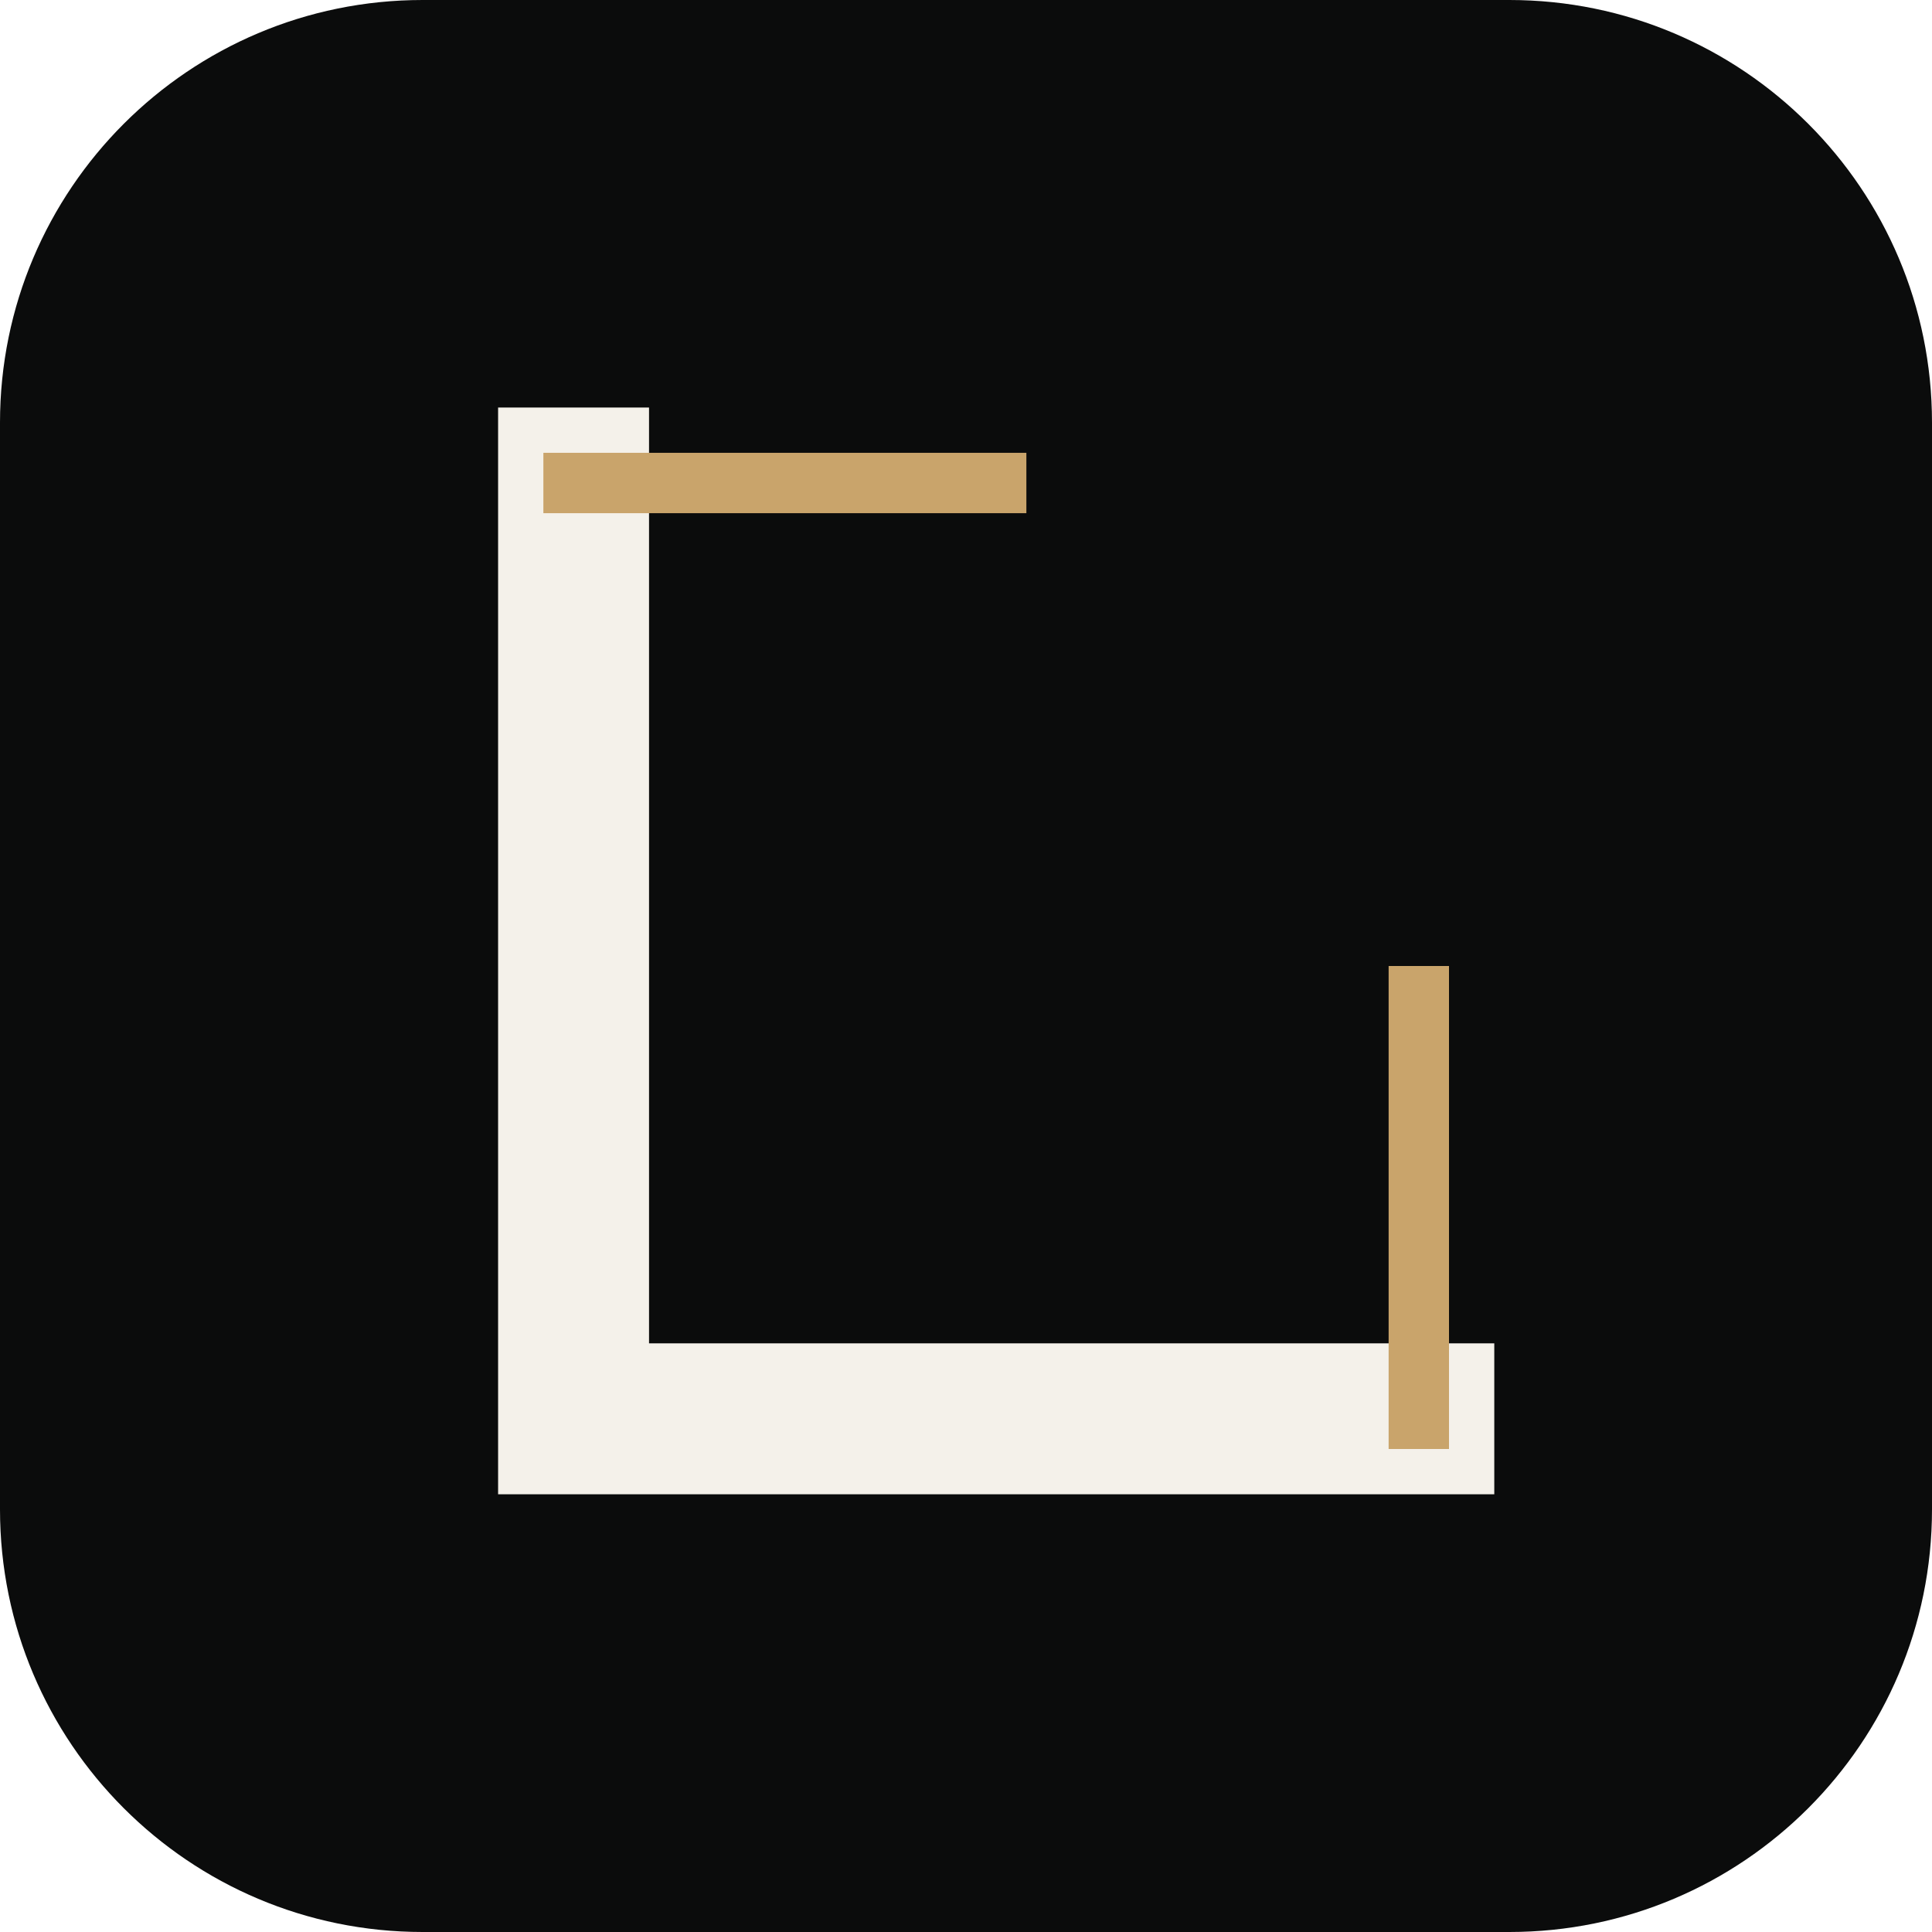
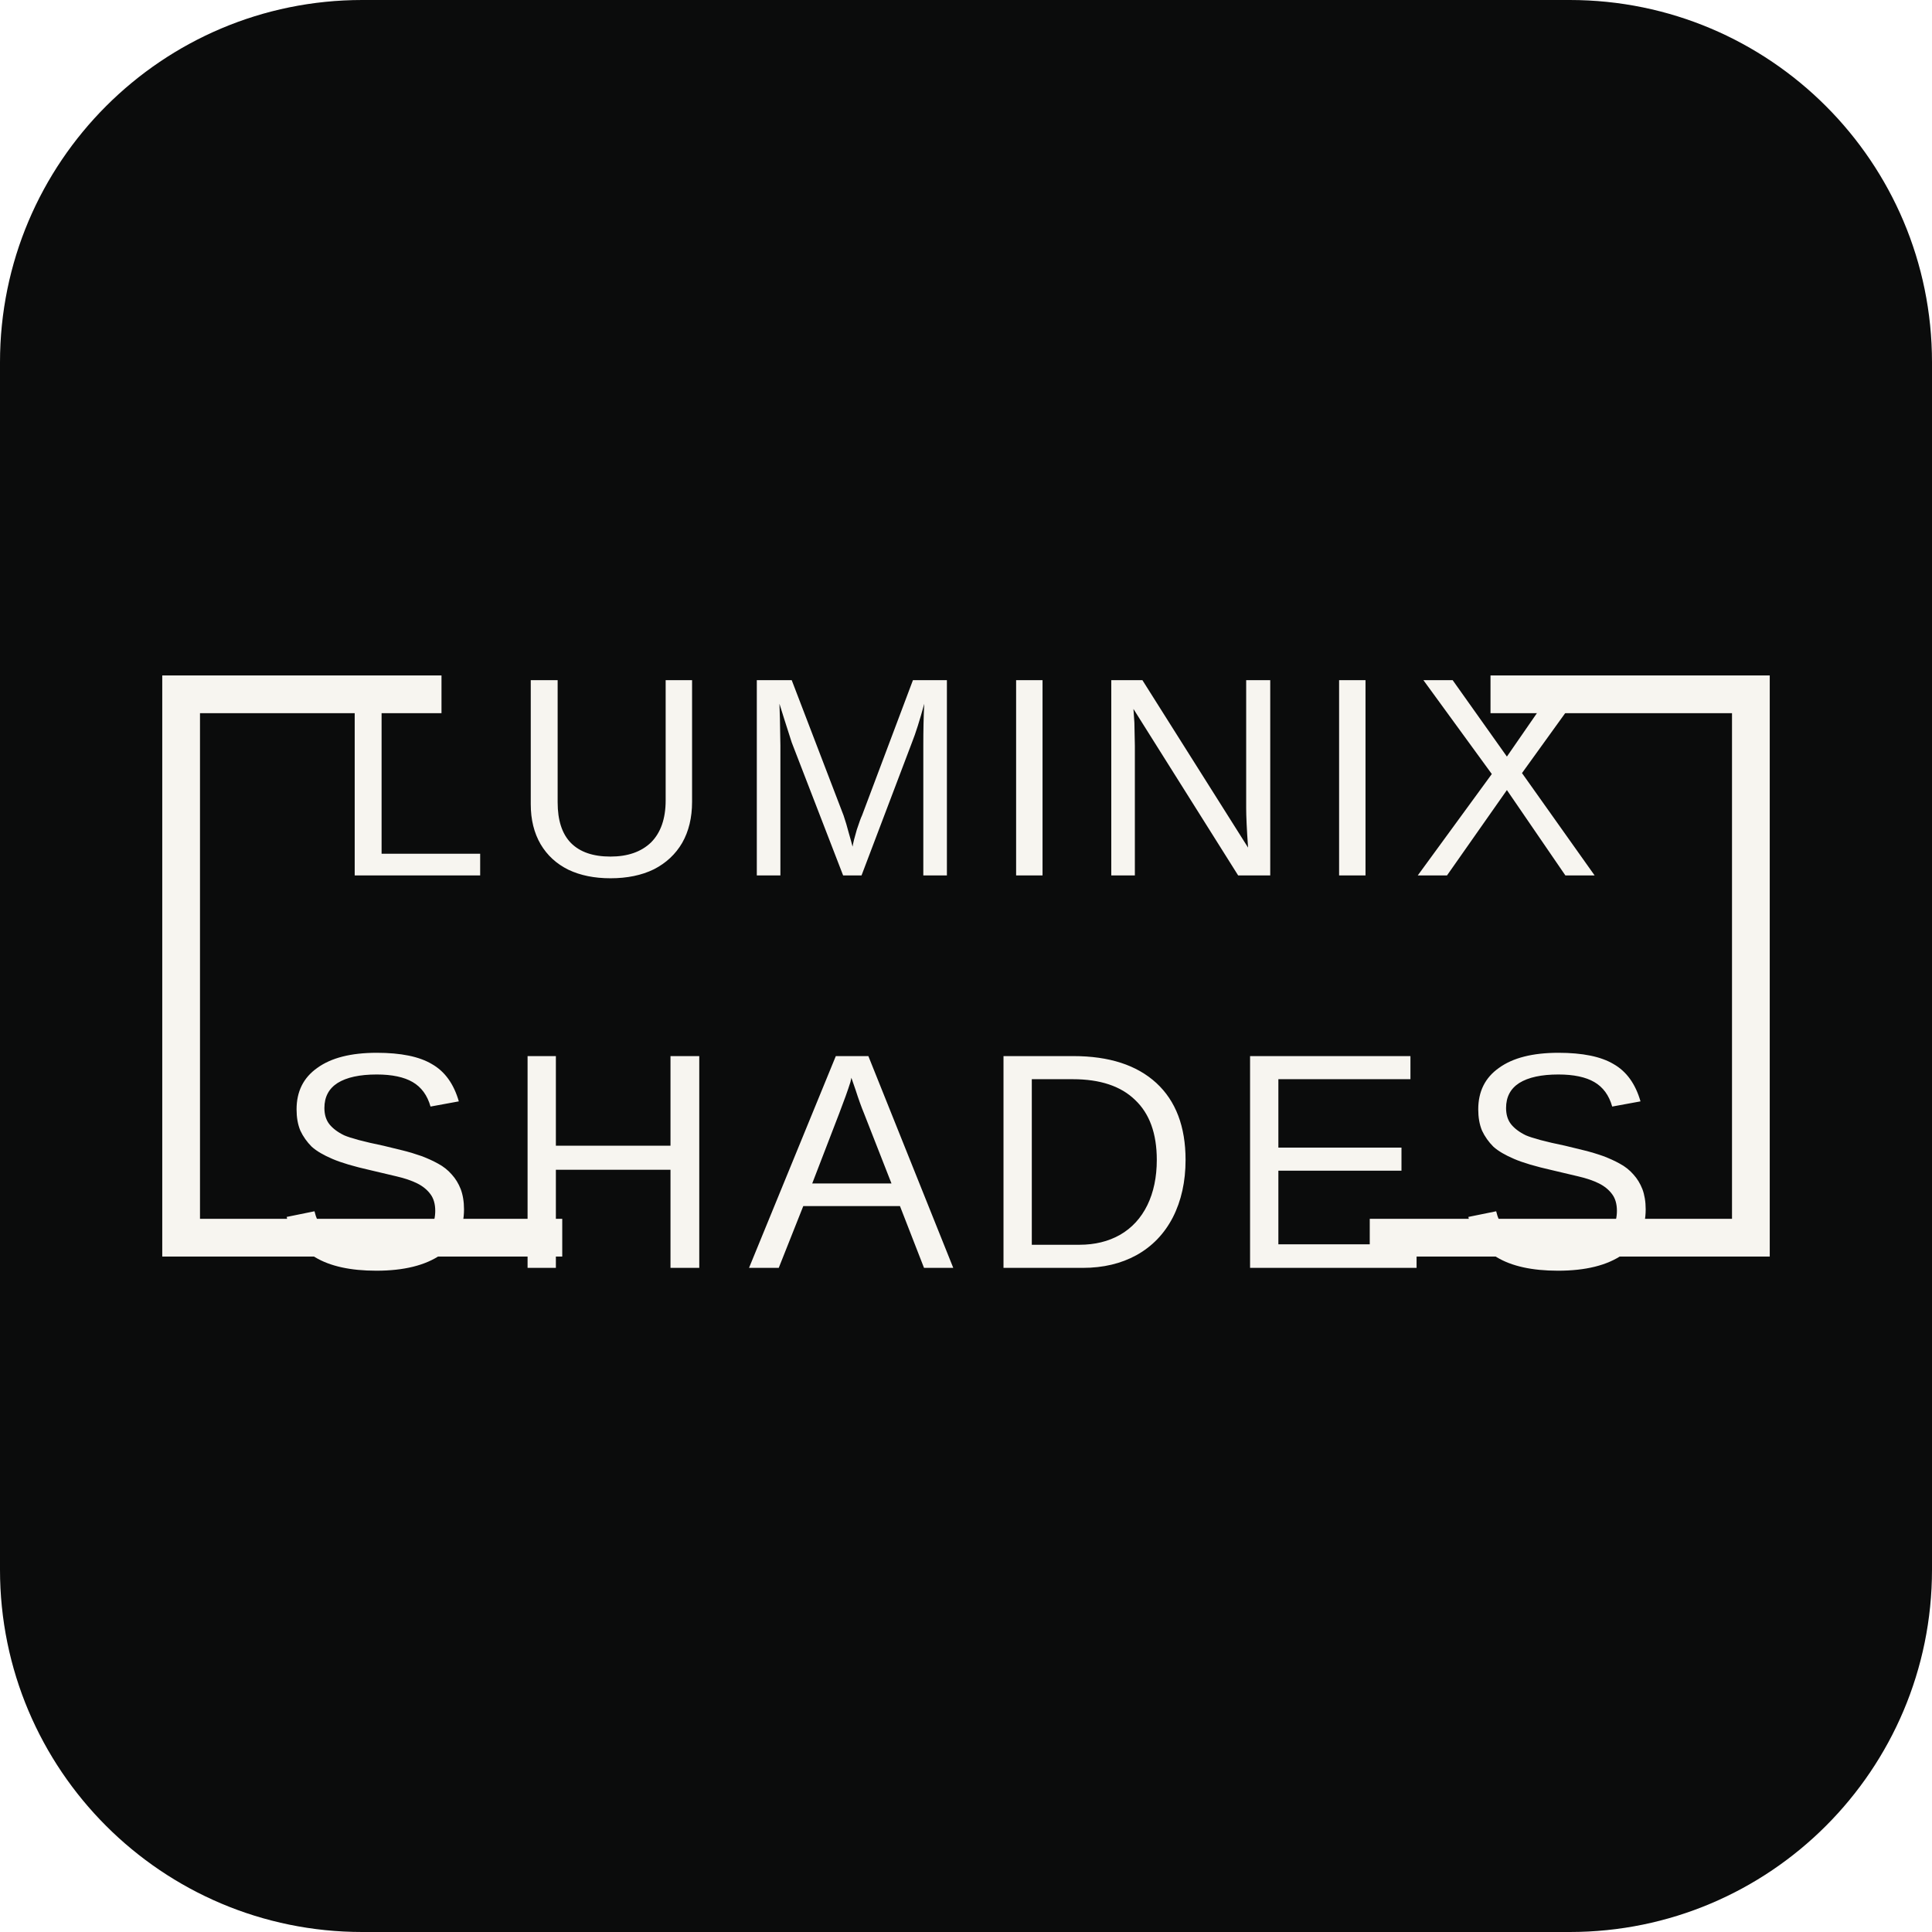
<svg xmlns="http://www.w3.org/2000/svg" viewBox="0 0 64 64">
-   <rect width="64" height="64" rx="14" fill="#0b0c0c" />
-   <path d="M19 16v31h28" fill="none" stroke="#f4f1ea" stroke-width="5" stroke-linecap="square" stroke-linejoin="miter" />
-   <path d="M19 16h14" fill="none" stroke="#c9a46b" stroke-width="2" stroke-linecap="square" />
-   <path d="M47 47V33" fill="none" stroke="#c9a46b" stroke-width="2" stroke-linecap="square" />
+   <rect width="64" height="64" rx="12" fill="#0b0c0c" />
+   <g fill="#f7f5f0" font-family="Arial, Helvetica, sans-serif" font-weight="500" text-anchor="middle">
+     <text x="32" y="29" font-size="9.4" letter-spacing="0.65">LUMINIX</text>
+     <text x="32" y="42" font-size="10.2" letter-spacing="0.8">SHADES</text>
+   </g>
+   <g fill="none" stroke="#f7f5f0" stroke-width="1.25" stroke-linecap="square">
+     <path d="M6 23h8M6 23v18h12" />
+     <path d="M58 23h-8M58 23v18H46" />
+   </g>
</svg>
